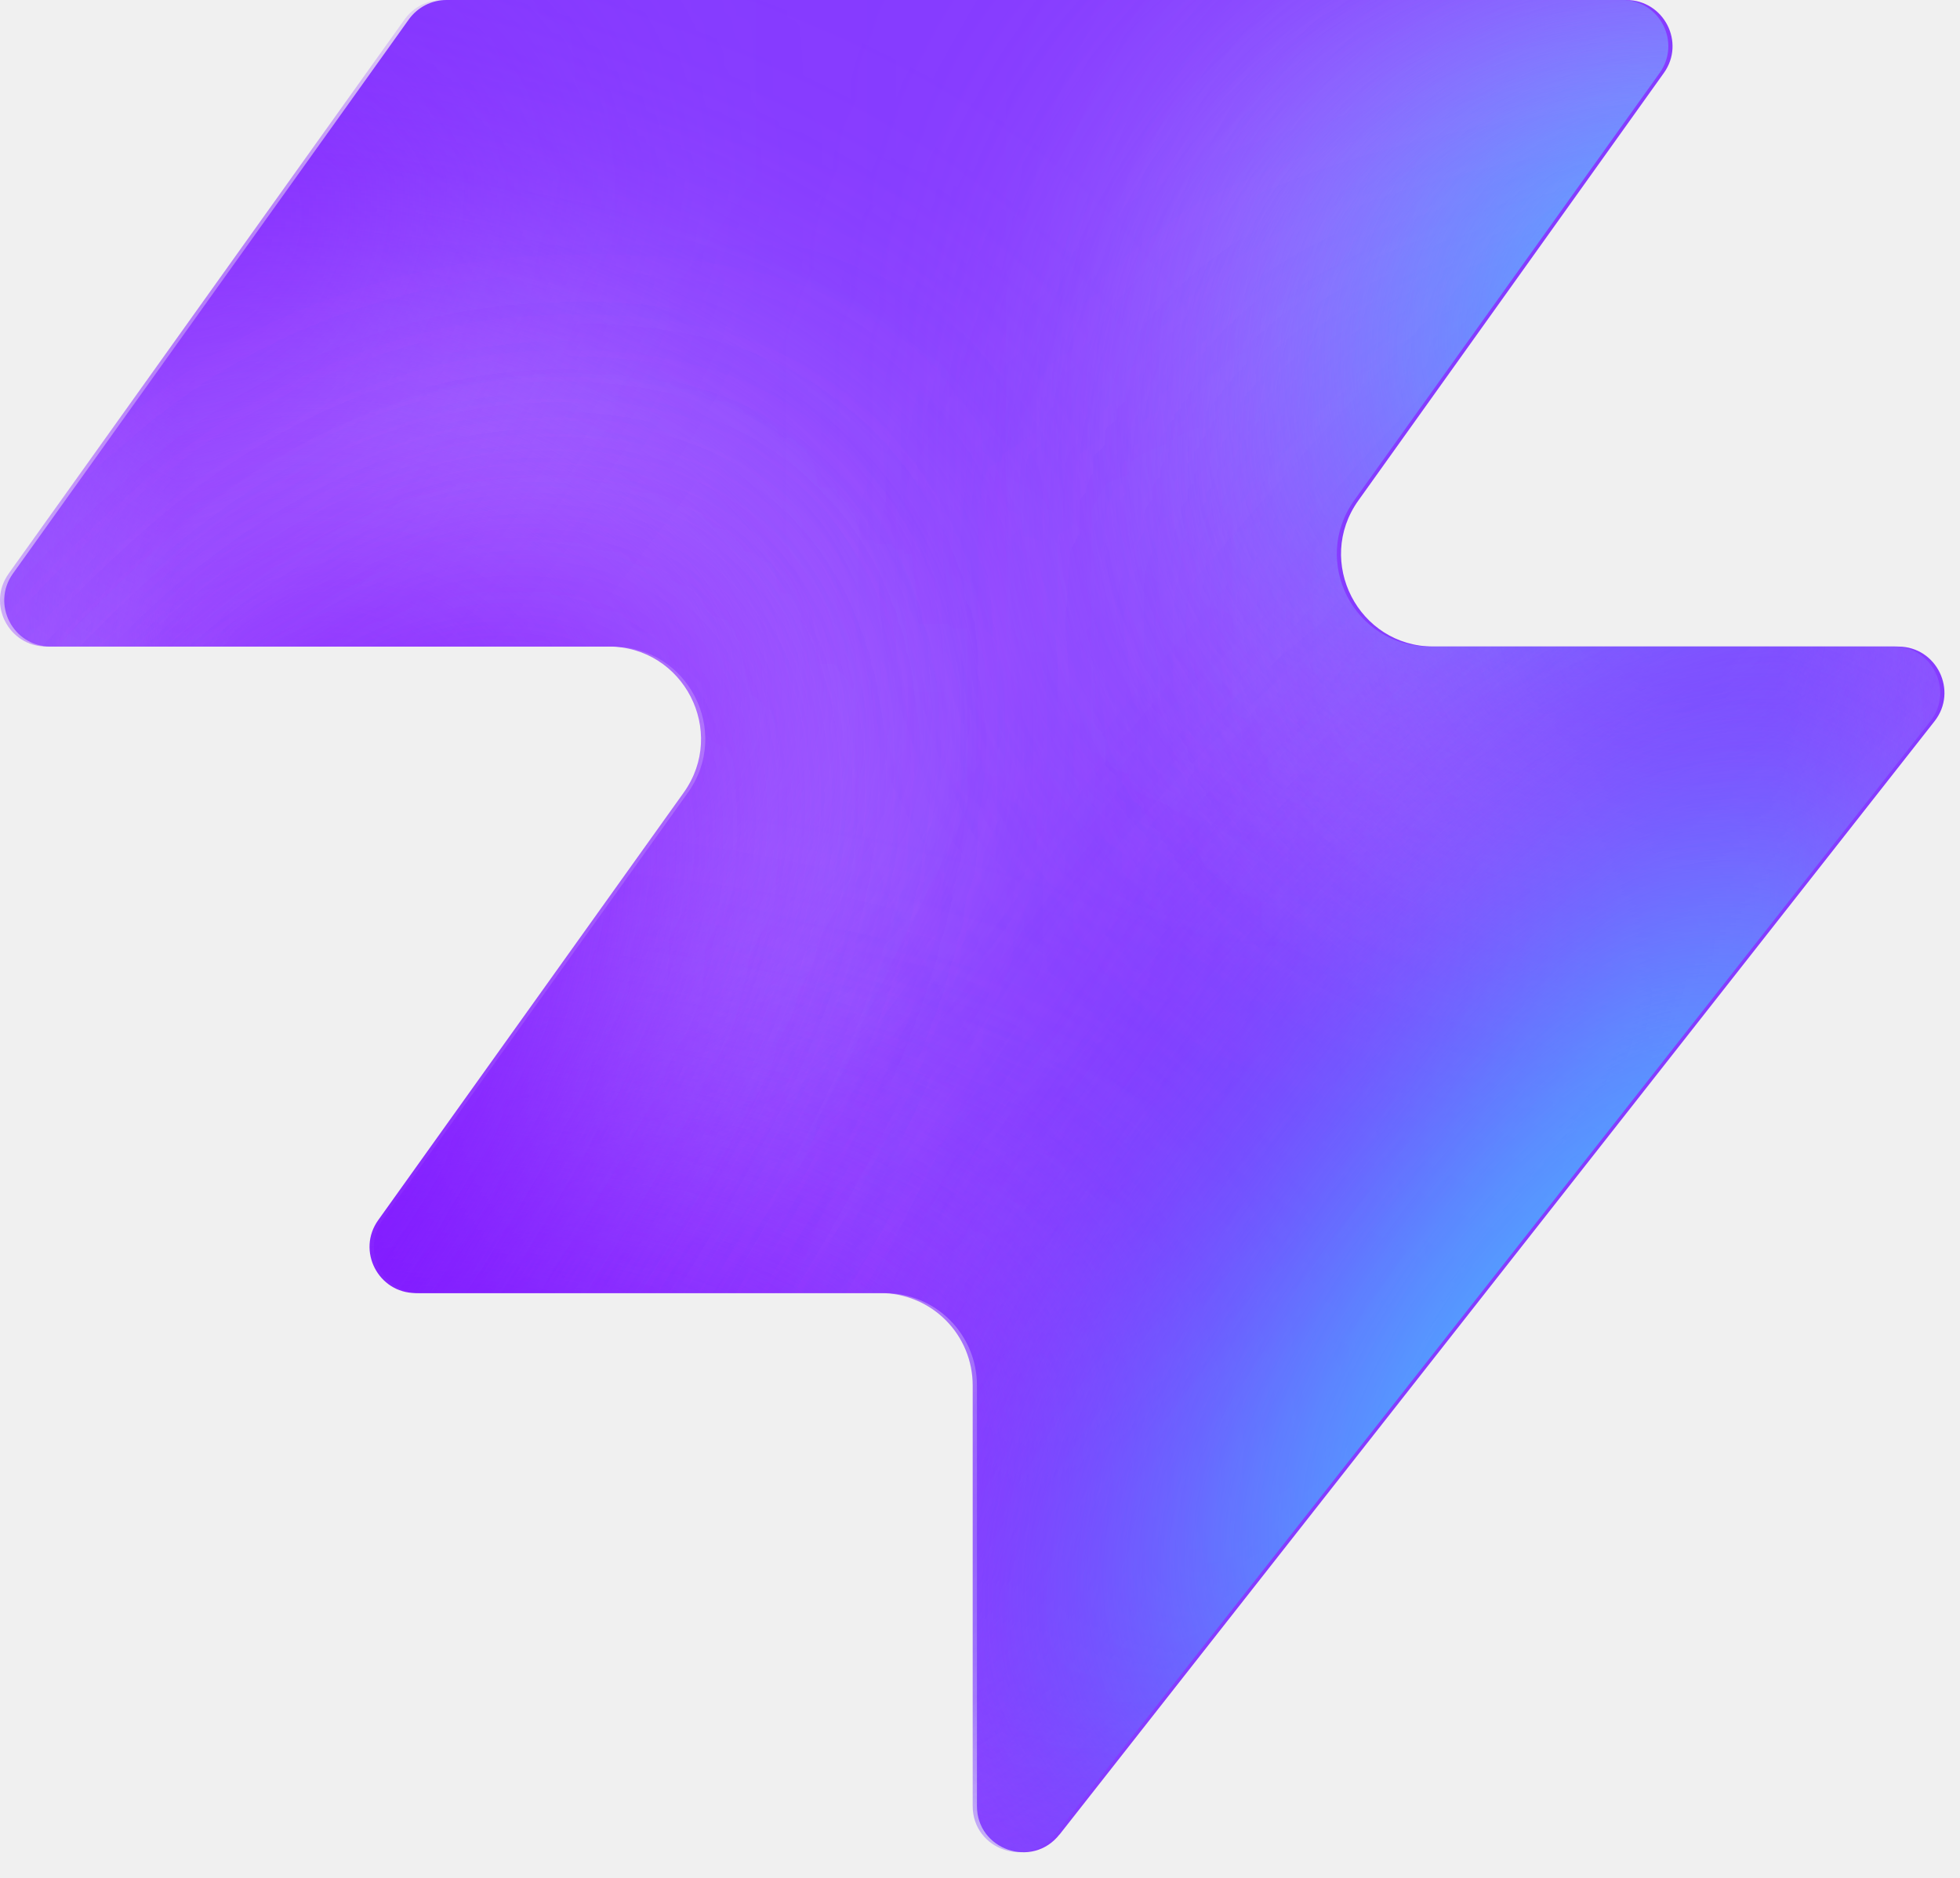
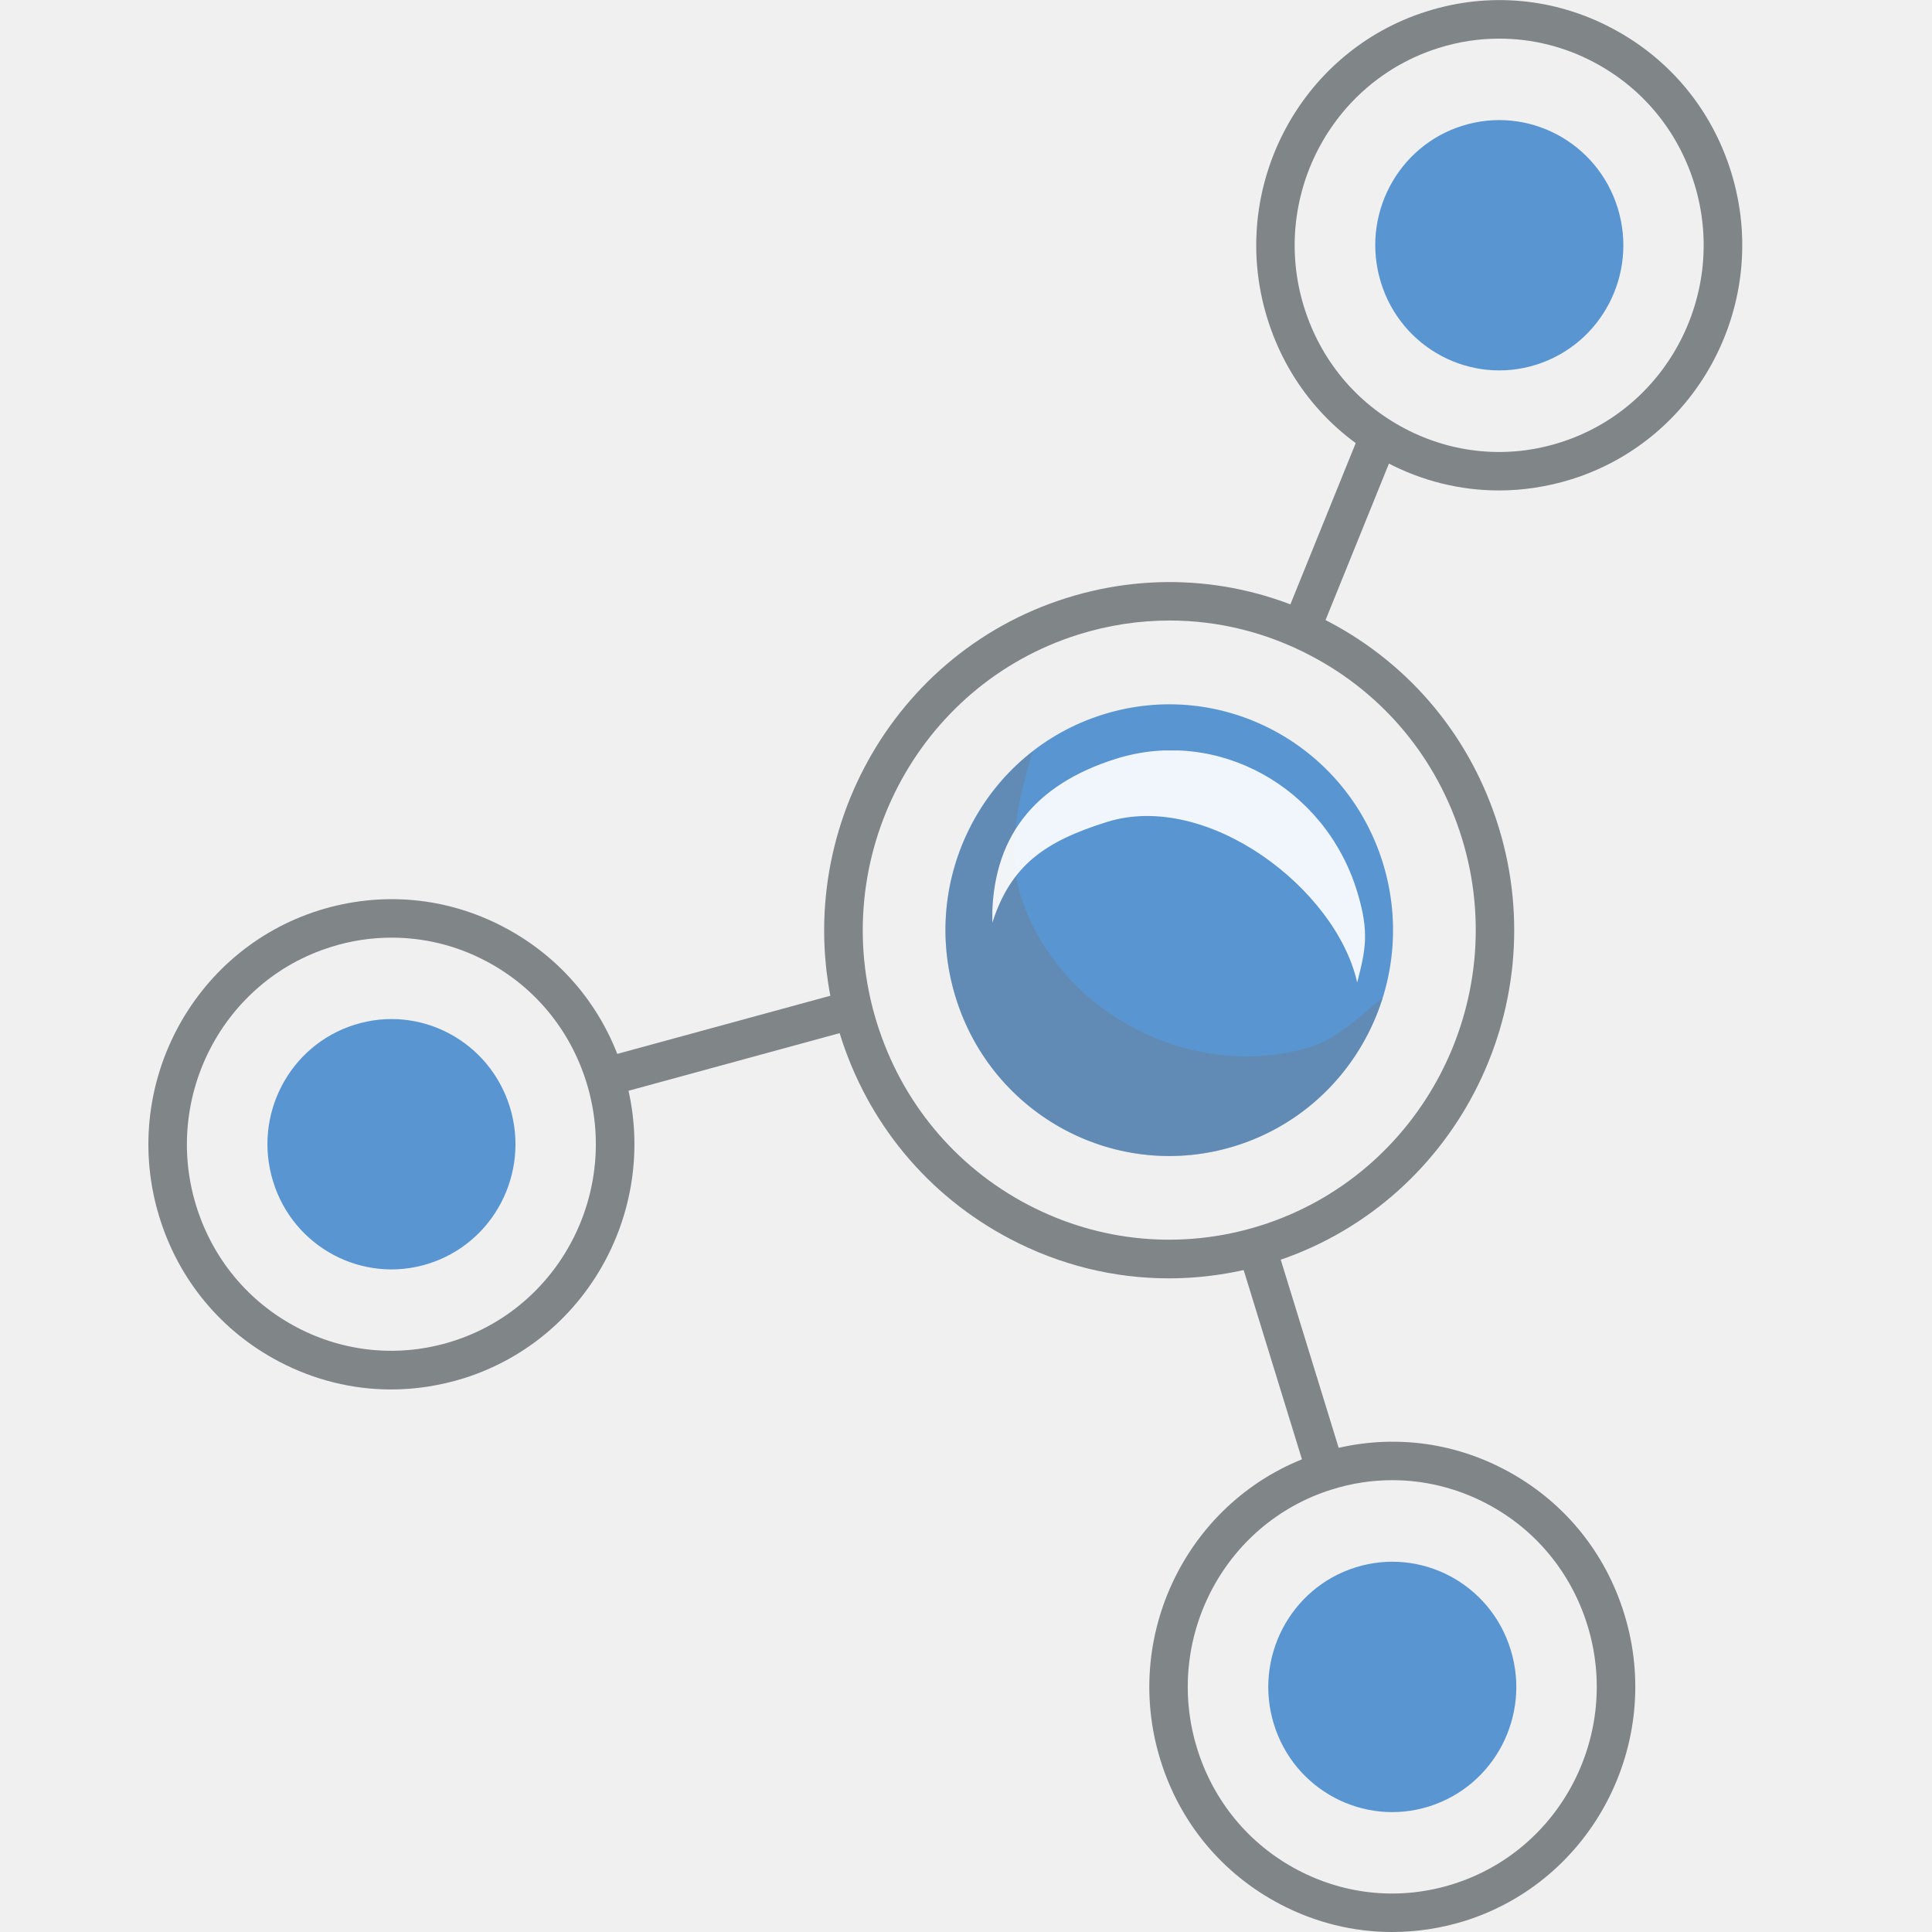
- <svg xmlns="http://www.w3.org/2000/svg" width="48" height="46" fill="none" viewBox="0 0 48 46">
-   <path fill="#863bff" d="M25.946 44.938c-.664.845-2.021.375-2.021-.698V33.937a2.26 2.26 0 0 0-2.262-2.262H10.287c-.92 0-1.456-1.04-.92-1.788l7.48-10.471c1.07-1.497 0-3.578-1.842-3.578H1.237c-.92 0-1.456-1.04-.92-1.788L10.013.474c.214-.297.556-.474.92-.474h28.894c.92 0 1.456 1.04.92 1.788l-7.48 10.471c-1.07 1.498 0 3.579 1.842 3.579h11.377c.943 0 1.473 1.088.89 1.83L25.947 44.94z" style="fill:#863bff;fill:color(display-p3 .525 .23 1);fill-opacity:1" />
-   <mask id="a" width="48" height="46" x="0" y="0" maskUnits="userSpaceOnUse" style="mask-type:alpha">
-     <path fill="#000" d="M25.842 44.938c-.664.844-2.021.375-2.021-.698V33.937a2.26 2.26 0 0 0-2.262-2.262H10.183c-.92 0-1.456-1.04-.92-1.788l7.48-10.471c1.07-1.498 0-3.579-1.842-3.579H1.133c-.92 0-1.456-1.04-.92-1.787L9.91.473c.214-.297.556-.474.92-.474h28.894c.92 0 1.456 1.04.92 1.788l-7.48 10.471c-1.07 1.498 0 3.578 1.842 3.578h11.377c.943 0 1.473 1.088.89 1.832L25.843 44.94z" style="fill:#000;fill-opacity:1" />
-   </mask>
-   <g mask="url(#a)">
-     <g filter="url(#b)">
-       <ellipse cx="5.508" cy="14.704" fill="#ede6ff" rx="5.508" ry="14.704" style="fill:#ede6ff;fill:color(display-p3 .927 .903 1);fill-opacity:1" transform="matrix(.00324 1 1 -.00324 -4.47 31.516)" />
-     </g>
-     <g filter="url(#c)">
-       <ellipse cx="10.399" cy="29.851" fill="#ede6ff" rx="10.399" ry="29.851" style="fill:#ede6ff;fill:color(display-p3 .927 .903 1);fill-opacity:1" transform="matrix(.00324 1 1 -.00324 -39.328 7.883)" />
-     </g>
-     <g filter="url(#d)">
-       <ellipse cx="5.508" cy="30.487" fill="#7e14ff" rx="5.508" ry="30.487" style="fill:#7e14ff;fill:color(display-p3 .492 .077 1);fill-opacity:1" transform="rotate(89.814 -25.913 -14.639)scale(1 -1)" />
-     </g>
-     <g filter="url(#e)">
-       <ellipse cx="5.508" cy="30.599" fill="#7e14ff" rx="5.508" ry="30.599" style="fill:#7e14ff;fill:color(display-p3 .492 .077 1);fill-opacity:1" transform="rotate(89.814 -32.644 -3.334)scale(1 -1)" />
-     </g>
-     <g filter="url(#f)">
-       <ellipse cx="5.508" cy="30.599" fill="#7e14ff" rx="5.508" ry="30.599" style="fill:#7e14ff;fill:color(display-p3 .492 .077 1);fill-opacity:1" transform="matrix(.00324 1 1 -.00324 -34.34 30.47)" />
-     </g>
-     <g filter="url(#g)">
-       <ellipse cx="14.072" cy="22.078" fill="#ede6ff" rx="14.072" ry="22.078" style="fill:#ede6ff;fill:color(display-p3 .927 .903 1);fill-opacity:1" transform="rotate(93.35 24.506 48.493)scale(-1 1)" />
-     </g>
-     <g filter="url(#h)">
-       <ellipse cx="3.47" cy="21.501" fill="#7e14ff" rx="3.47" ry="21.501" style="fill:#7e14ff;fill:color(display-p3 .492 .077 1);fill-opacity:1" transform="rotate(89.009 28.708 47.59)scale(-1 1)" />
-     </g>
-     <g filter="url(#i)">
-       <ellipse cx="3.47" cy="21.501" fill="#7e14ff" rx="3.47" ry="21.501" style="fill:#7e14ff;fill:color(display-p3 .492 .077 1);fill-opacity:1" transform="rotate(89.009 28.708 47.59)scale(-1 1)" />
-     </g>
-     <g filter="url(#j)">
-       <ellipse cx=".387" cy="8.972" fill="#7e14ff" rx="4.407" ry="29.108" style="fill:#7e14ff;fill:color(display-p3 .492 .077 1);fill-opacity:1" transform="rotate(39.51 .387 8.972)" />
-     </g>
-     <g filter="url(#k)">
-       <ellipse cx="47.523" cy="-6.092" fill="#7e14ff" rx="4.407" ry="29.108" style="fill:#7e14ff;fill:color(display-p3 .492 .077 1);fill-opacity:1" transform="rotate(37.892 47.523 -6.092)" />
-     </g>
-     <g filter="url(#l)">
-       <ellipse cx="41.412" cy="6.333" fill="#47bfff" rx="5.971" ry="9.665" style="fill:#47bfff;fill:color(display-p3 .28 .748 1);fill-opacity:1" transform="rotate(37.892 41.412 6.333)" />
-     </g>
-     <g filter="url(#m)">
-       <ellipse cx="-1.879" cy="38.332" fill="#7e14ff" rx="4.407" ry="29.108" style="fill:#7e14ff;fill:color(display-p3 .492 .077 1);fill-opacity:1" transform="rotate(37.892 -1.88 38.332)" />
-     </g>
-     <g filter="url(#n)">
-       <ellipse cx="-1.879" cy="38.332" fill="#7e14ff" rx="4.407" ry="29.108" style="fill:#7e14ff;fill:color(display-p3 .492 .077 1);fill-opacity:1" transform="rotate(37.892 -1.88 38.332)" />
-     </g>
-     <g filter="url(#o)">
-       <ellipse cx="35.651" cy="29.907" fill="#7e14ff" rx="4.407" ry="29.108" style="fill:#7e14ff;fill:color(display-p3 .492 .077 1);fill-opacity:1" transform="rotate(37.892 35.651 29.907)" />
-     </g>
-     <g filter="url(#p)">
-       <ellipse cx="38.418" cy="32.4" fill="#47bfff" rx="5.971" ry="15.297" style="fill:#47bfff;fill:color(display-p3 .28 .748 1);fill-opacity:1" transform="rotate(37.892 38.418 32.4)" />
+ <svg xmlns="http://www.w3.org/2000/svg" width="1080" zoomAndPan="magnify" viewBox="0 0 810 810" height="1080" preserveAspectRatio="xMidYMid meet" version="1.0">
+   <defs>
+     <filter x="0%" y="0%" width="100%" height="100%" id="5d021bd7d6">
+       <feColorMatrix values="0 0 0 0 1 0 0 0 0 1 0 0 0 0 1 0 0 0 1 0" color-interpolation-filters="sRGB" />
+     </filter>
+     <mask id="aa07f7776c">
+       <g filter="url(#5d021bd7d6)">
+         <rect x="-81" width="972" fill="#000000" y="-81" height="972" fill-opacity="0.32" />
+       </g>
+     </mask>
+     <clipPath id="923c0729b2">
+       <path d="M 0.391 1.047 L 183.68 1.047 L 183.68 170.641 L 0.391 170.641 Z M 0.391 1.047 " clip-rule="nonzero" />
+     </clipPath>
+     <clipPath id="7792a20e82">
+       <rect x="0" width="185" y="0" height="172" />
+     </clipPath>
+     <mask id="6e4fd1d2ba">
+       <g filter="url(#5d021bd7d6)">
+         <rect x="-81" width="972" fill="#000000" y="-81" height="972" fill-opacity="0.91" />
+       </g>
+     </mask>
+     <clipPath id="bf3d60503a">
+       <path d="M 1.043 0.621 L 157.34 0.621 L 157.34 97.914 L 1.043 97.914 Z M 1.043 0.621 " clip-rule="nonzero" />
+     </clipPath>
+     <clipPath id="e84d7d91be">
+       <rect x="0" width="159" y="0" height="99" />
+     </clipPath>
+   </defs>
+   <path fill="#808587" d="M 583.621 810 C 567.426 810 551.355 806.059 536.617 798.293 C 512.355 785.555 494.523 764.023 486.457 737.699 C 469.781 683.594 499.863 625.91 553.477 609.105 C 579.375 601.039 606.852 603.465 630.867 616.145 C 655.129 628.883 672.961 650.414 681.027 676.801 C 697.645 730.906 667.621 788.59 614.008 805.391 C 604 808.484 593.75 810 583.621 810 Z M 583.805 620.57 C 575.25 620.57 566.699 621.844 558.27 624.516 C 513.086 638.648 487.793 687.293 501.863 732.969 C 508.719 755.168 523.699 773.305 544.137 784.039 C 564.332 794.652 587.383 796.777 609.156 789.922 C 654.34 775.789 679.633 727.145 665.559 681.469 C 658.707 659.27 643.727 641.133 623.285 630.398 C 610.914 623.906 597.387 620.57 583.805 620.57 Z M 628.441 205.625 C 612.246 205.625 596.176 201.68 581.438 193.918 C 557.176 181.18 539.348 159.648 531.281 133.32 C 514.602 79.215 544.684 21.531 598.297 4.73 C 624.195 -3.398 651.672 -0.91 675.688 11.766 C 699.949 24.504 717.781 46.039 725.848 72.363 C 742.527 126.469 712.441 184.152 658.828 200.953 C 648.82 204.047 638.633 205.625 628.441 205.625 Z M 628.625 16.195 C 620.07 16.195 611.52 17.469 603.09 20.137 C 557.906 34.332 532.613 82.977 546.684 128.59 C 553.539 150.789 568.52 168.926 588.957 179.664 C 609.156 190.277 632.262 192.402 653.977 185.547 C 699.16 171.352 724.453 122.707 710.379 77.094 C 703.527 54.895 688.547 36.758 668.105 26.02 C 655.734 19.469 642.211 16.195 628.625 16.195 Z M 163.98 582.539 C 147.785 582.539 131.711 578.598 116.973 570.832 C 92.715 558.098 74.883 536.562 66.816 510.238 C 50.137 456.133 80.219 398.449 133.836 381.648 C 159.734 373.582 187.207 376.008 211.227 388.684 C 235.484 401.422 253.316 422.953 261.383 449.277 C 278.062 503.383 247.98 561.066 194.363 577.871 C 184.355 580.965 174.168 582.539 163.98 582.539 Z M 164.223 393.113 C 155.668 393.113 147.059 394.387 138.688 397.055 C 93.504 411.188 68.211 459.832 82.223 505.445 C 89.074 527.645 104.055 545.781 124.496 556.52 C 144.691 567.133 167.801 569.195 189.512 562.402 C 234.699 548.27 259.988 499.625 245.918 453.949 C 239.062 431.75 224.082 413.613 203.645 402.879 C 191.332 396.387 177.809 393.113 164.223 393.113 Z M 164.223 393.113 " fill-opacity="1" fill-rule="nonzero" />
+   <path fill="#5996d1" d="M 678.234 87.223 C 686.789 114.941 671.441 144.301 644.027 152.914 C 616.613 161.527 587.441 146.059 578.949 118.402 C 570.398 90.68 585.742 61.262 613.156 52.711 C 640.57 44.156 669.684 59.562 678.234 87.223 M 633.355 691.66 C 641.906 719.379 626.562 748.738 599.148 757.352 C 571.734 765.965 542.559 750.496 534.07 722.836 C 525.578 695.18 540.863 665.762 568.277 657.148 C 595.691 648.535 624.863 663.941 633.355 691.66 M 213.773 464.141 C 222.266 491.859 206.98 521.219 179.566 529.828 C 152.152 538.441 122.98 522.977 114.488 495.316 C 105.938 467.598 121.281 438.18 148.695 429.625 C 176.109 421.012 205.223 436.48 213.773 464.141 " fill-opacity="1" fill-rule="nonzero" />
+   <path fill="#808587" d="M 519.16 525.164 L 534.578 520.414 L 563.535 614.438 L 548.117 619.188 Z M 519.16 525.164 " fill-opacity="1" fill-rule="nonzero" />
+   <path fill="#808587" d="M 537.941 260.938 L 570.781 179.875 L 585.734 185.934 L 552.895 266.996 Z M 537.941 260.938 " fill-opacity="1" fill-rule="nonzero" />
+   <path fill="#808587" d="M 255.805 459.41 L 251.559 443.82 L 355.574 415.434 L 359.82 431.02 Z M 255.805 459.41 " fill-opacity="1" fill-rule="nonzero" />
+   <path fill="#808587" d="M 490.035 535.957 C 467.051 535.957 444.246 530.375 423.32 519.336 C 388.871 501.199 363.582 470.629 352.055 433.266 C 328.402 356.477 371.102 274.527 447.219 250.691 C 483.91 239.168 522.969 242.684 557.055 260.641 C 591.504 278.773 616.797 309.344 628.32 346.77 C 651.973 423.621 609.277 505.508 533.098 529.406 C 518.969 533.711 504.473 535.957 490.035 535.957 Z M 490.402 260.152 C 477.602 260.152 464.684 262.094 452.129 266.039 C 384.445 287.266 346.477 360.113 367.523 428.473 C 377.773 461.715 400.273 488.949 430.844 505.023 C 461.105 520.914 495.738 524.066 528.309 513.879 C 595.992 492.648 633.961 419.801 612.914 351.441 C 602.664 318.141 580.164 290.965 549.535 274.895 C 530.977 265.129 510.781 260.152 490.402 260.152 Z M 490.402 260.152 " fill-opacity="1" fill-rule="nonzero" />
+   <path fill="#5996d1" d="M 579.801 361.875 C 595.145 411.793 567.547 464.867 518.059 480.395 C 468.566 495.863 415.98 468.023 400.637 418.043 C 385.234 368.121 412.891 315.047 462.379 299.578 C 511.871 284.051 564.395 311.953 579.801 361.875 " fill-opacity="1" fill-rule="nonzero" />
+   <g mask="url(#aa07f7776c)">
+     <g transform="matrix(1, 0, 0, 1, 396, 314)">
+       <g clip-path="url(#7792a20e82)">
+         <g clip-path="url(#923c0729b2)">
+           <path fill="#717677" d="M 154.02 124.727 C 104.531 140.254 47.094 110.773 31.75 60.855 C 25.867 41.688 31.508 18.82 37.023 1.047 C 6.883 24.52 -7.309 65.223 4.637 104.102 C 20.043 154.023 72.566 181.922 122.059 166.395 C 152.566 156.812 174.703 132.973 183.68 104.406 C 175.066 111.078 164.938 121.266 154.02 124.727 " fill-opacity="1" fill-rule="nonzero" />
+         </g>
+       </g>
    </g>
  </g>
-   <defs>
-     <filter id="b" width="60.045" height="41.654" x="-19.77" y="16.149" color-interpolation-filters="sRGB" filterUnits="userSpaceOnUse">
-       <feFlood flood-opacity="0" result="BackgroundImageFix" />
-       <feBlend in="SourceGraphic" in2="BackgroundImageFix" result="shape" />
-       <feGaussianBlur result="effect1_foregroundBlur_2002_17158" stdDeviation="7.659" />
-     </filter>
-     <filter id="c" width="90.34" height="51.437" x="-54.613" y="-7.533" color-interpolation-filters="sRGB" filterUnits="userSpaceOnUse">
-       <feFlood flood-opacity="0" result="BackgroundImageFix" />
-       <feBlend in="SourceGraphic" in2="BackgroundImageFix" result="shape" />
-       <feGaussianBlur result="effect1_foregroundBlur_2002_17158" stdDeviation="7.659" />
-     </filter>
-     <filter id="d" width="79.355" height="29.4" x="-49.64" y="2.03" color-interpolation-filters="sRGB" filterUnits="userSpaceOnUse">
-       <feFlood flood-opacity="0" result="BackgroundImageFix" />
-       <feBlend in="SourceGraphic" in2="BackgroundImageFix" result="shape" />
-       <feGaussianBlur result="effect1_foregroundBlur_2002_17158" stdDeviation="4.596" />
-     </filter>
-     <filter id="e" width="79.579" height="29.4" x="-45.045" y="20.029" color-interpolation-filters="sRGB" filterUnits="userSpaceOnUse">
-       <feFlood flood-opacity="0" result="BackgroundImageFix" />
-       <feBlend in="SourceGraphic" in2="BackgroundImageFix" result="shape" />
-       <feGaussianBlur result="effect1_foregroundBlur_2002_17158" stdDeviation="4.596" />
-     </filter>
-     <filter id="f" width="79.579" height="29.4" x="-43.513" y="21.178" color-interpolation-filters="sRGB" filterUnits="userSpaceOnUse">
-       <feFlood flood-opacity="0" result="BackgroundImageFix" />
-       <feBlend in="SourceGraphic" in2="BackgroundImageFix" result="shape" />
-       <feGaussianBlur result="effect1_foregroundBlur_2002_17158" stdDeviation="4.596" />
-     </filter>
-     <filter id="g" width="74.749" height="58.852" x="15.756" y="-17.901" color-interpolation-filters="sRGB" filterUnits="userSpaceOnUse">
-       <feFlood flood-opacity="0" result="BackgroundImageFix" />
-       <feBlend in="SourceGraphic" in2="BackgroundImageFix" result="shape" />
-       <feGaussianBlur result="effect1_foregroundBlur_2002_17158" stdDeviation="7.659" />
-     </filter>
-     <filter id="h" width="61.377" height="25.362" x="23.548" y="2.284" color-interpolation-filters="sRGB" filterUnits="userSpaceOnUse">
-       <feFlood flood-opacity="0" result="BackgroundImageFix" />
-       <feBlend in="SourceGraphic" in2="BackgroundImageFix" result="shape" />
-       <feGaussianBlur result="effect1_foregroundBlur_2002_17158" stdDeviation="4.596" />
-     </filter>
-     <filter id="i" width="61.377" height="25.362" x="23.548" y="2.284" color-interpolation-filters="sRGB" filterUnits="userSpaceOnUse">
-       <feFlood flood-opacity="0" result="BackgroundImageFix" />
-       <feBlend in="SourceGraphic" in2="BackgroundImageFix" result="shape" />
-       <feGaussianBlur result="effect1_foregroundBlur_2002_17158" stdDeviation="4.596" />
-     </filter>
-     <filter id="j" width="56.045" height="63.649" x="-27.636" y="-22.853" color-interpolation-filters="sRGB" filterUnits="userSpaceOnUse">
-       <feFlood flood-opacity="0" result="BackgroundImageFix" />
-       <feBlend in="SourceGraphic" in2="BackgroundImageFix" result="shape" />
-       <feGaussianBlur result="effect1_foregroundBlur_2002_17158" stdDeviation="4.596" />
-     </filter>
-     <filter id="k" width="54.814" height="64.646" x="20.116" y="-38.415" color-interpolation-filters="sRGB" filterUnits="userSpaceOnUse">
-       <feFlood flood-opacity="0" result="BackgroundImageFix" />
-       <feBlend in="SourceGraphic" in2="BackgroundImageFix" result="shape" />
-       <feGaussianBlur result="effect1_foregroundBlur_2002_17158" stdDeviation="4.596" />
-     </filter>
-     <filter id="l" width="33.541" height="35.313" x="24.641" y="-11.323" color-interpolation-filters="sRGB" filterUnits="userSpaceOnUse">
-       <feFlood flood-opacity="0" result="BackgroundImageFix" />
-       <feBlend in="SourceGraphic" in2="BackgroundImageFix" result="shape" />
-       <feGaussianBlur result="effect1_foregroundBlur_2002_17158" stdDeviation="4.596" />
-     </filter>
-     <filter id="m" width="54.814" height="64.646" x="-29.286" y="6.009" color-interpolation-filters="sRGB" filterUnits="userSpaceOnUse">
-       <feFlood flood-opacity="0" result="BackgroundImageFix" />
-       <feBlend in="SourceGraphic" in2="BackgroundImageFix" result="shape" />
-       <feGaussianBlur result="effect1_foregroundBlur_2002_17158" stdDeviation="4.596" />
-     </filter>
-     <filter id="n" width="54.814" height="64.646" x="-29.286" y="6.009" color-interpolation-filters="sRGB" filterUnits="userSpaceOnUse">
-       <feFlood flood-opacity="0" result="BackgroundImageFix" />
-       <feBlend in="SourceGraphic" in2="BackgroundImageFix" result="shape" />
-       <feGaussianBlur result="effect1_foregroundBlur_2002_17158" stdDeviation="4.596" />
-     </filter>
-     <filter id="o" width="54.814" height="64.646" x="8.244" y="-2.416" color-interpolation-filters="sRGB" filterUnits="userSpaceOnUse">
-       <feFlood flood-opacity="0" result="BackgroundImageFix" />
-       <feBlend in="SourceGraphic" in2="BackgroundImageFix" result="shape" />
-       <feGaussianBlur result="effect1_foregroundBlur_2002_17158" stdDeviation="4.596" />
-     </filter>
-     <filter id="p" width="39.409" height="43.623" x="18.713" y="10.588" color-interpolation-filters="sRGB" filterUnits="userSpaceOnUse">
-       <feFlood flood-opacity="0" result="BackgroundImageFix" />
-       <feBlend in="SourceGraphic" in2="BackgroundImageFix" result="shape" />
-       <feGaussianBlur result="effect1_foregroundBlur_2002_17158" stdDeviation="4.596" />
-     </filter>
-   </defs>
+   <g mask="url(#6e4fd1d2ba)">
+     <g transform="matrix(1, 0, 0, 1, 415, 314)">
+       <g clip-path="url(#e84d7d91be)">
+         <g clip-path="url(#bf3d60503a)">
+           <path fill="#ffffff" d="M 48.957 30.648 C 91.23 17.363 145.27 58.73 154.004 97.914 C 157.461 84.449 159.281 76.93 153.945 59.641 C 140.418 15.727 95.172 -9.145 52.84 4.141 C 18.328 15 0.496 37.441 0.98 73.047 C 8.746 48.602 23.301 38.715 48.957 30.648 " fill-opacity="1" fill-rule="nonzero" />
+         </g>
+       </g>
+     </g>
+   </g>
</svg>
